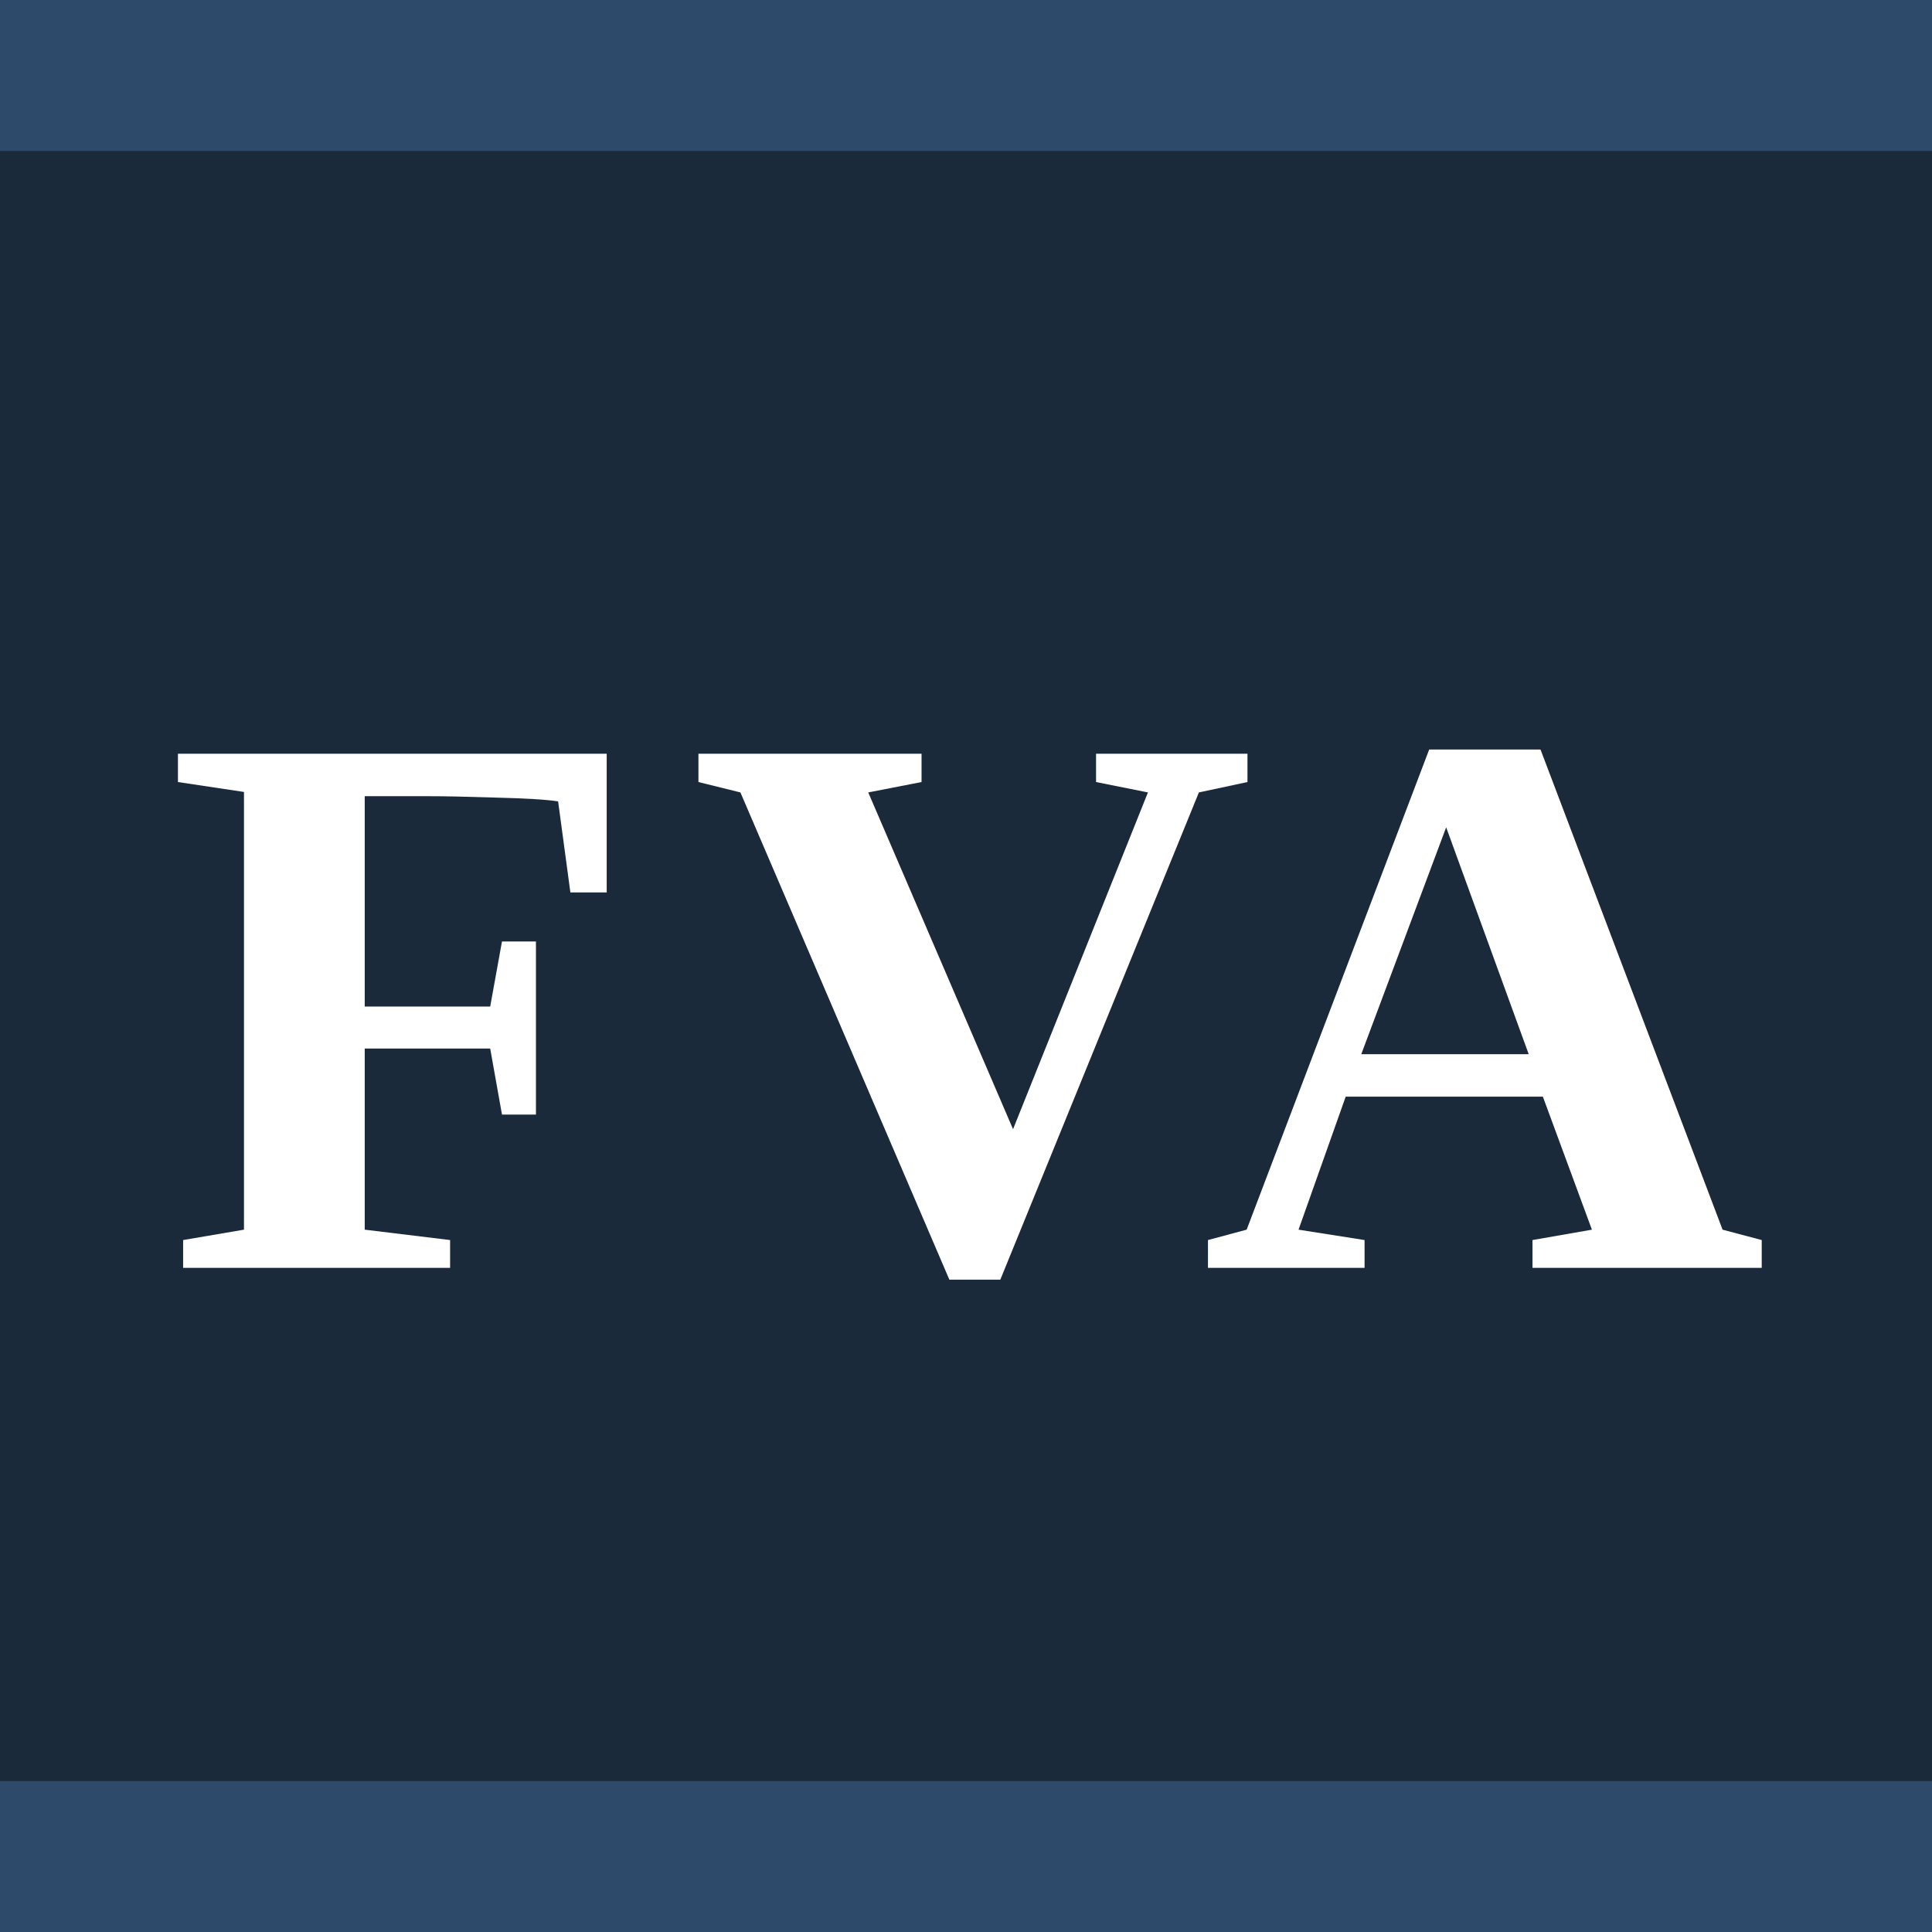
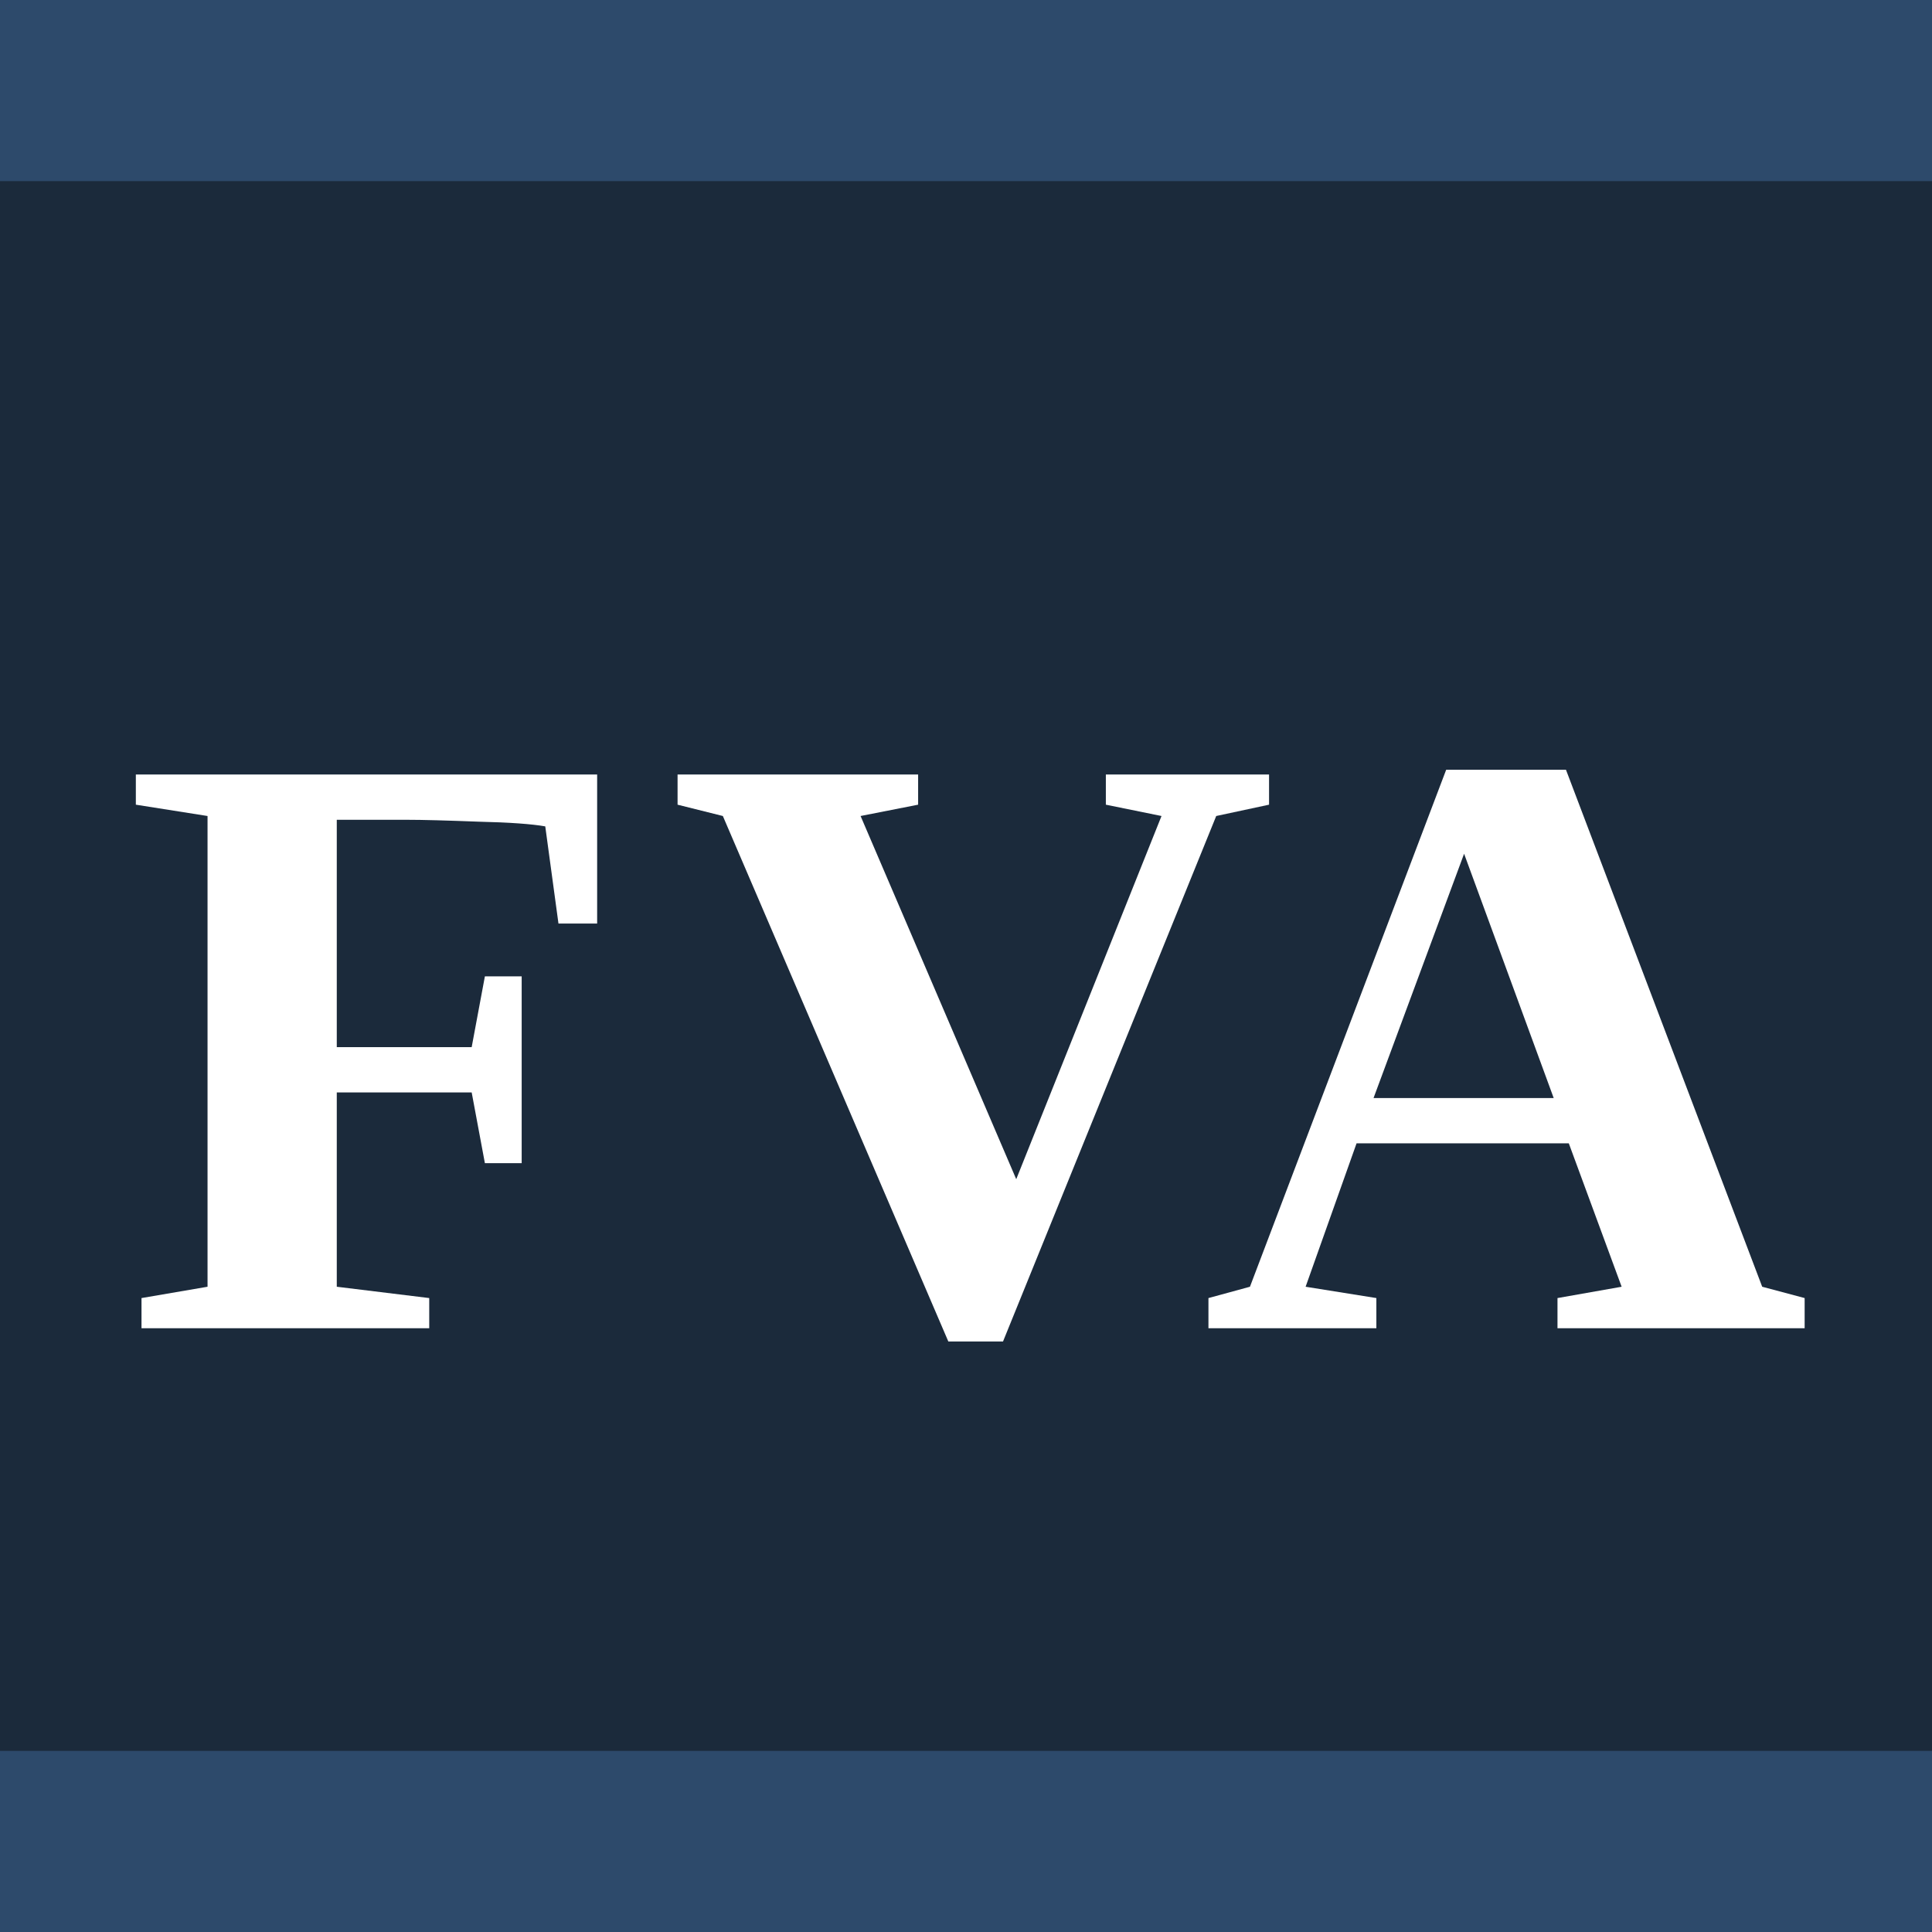
- <svg xmlns="http://www.w3.org/2000/svg" viewBox="0 0 64 64" role="img" aria-label="Future Voters Academy">
-   <rect width="64" height="64" fill="#1b2a3b" />
-   <rect width="64" height="5" fill="#2d4a6b" />
-   <rect y="59" width="64" height="5" fill="#2d4a6b" />
-   <text x="32" y="42" font-family="Georgia, 'Times New Roman', serif" font-size="26" font-weight="700" fill="white" text-anchor="middle" letter-spacing="1.5">FVA</text>
+ <svg xmlns="http://www.w3.org/2000/svg" viewBox="0 0 32 32" role="img" aria-label="Future Voters Academy">
+   <rect width="32" height="32" fill="#1b2a3b" />
+   <rect width="32" height="3" fill="#2d4a6b" />
+   <rect y="29" width="32" height="3" fill="#2d4a6b" />
+   <text x="16" y="22" font-family="Georgia, 'Times New Roman', serif" font-size="14" font-weight="700" fill="white" text-anchor="middle" letter-spacing="0.5">FVA</text>
</svg>
